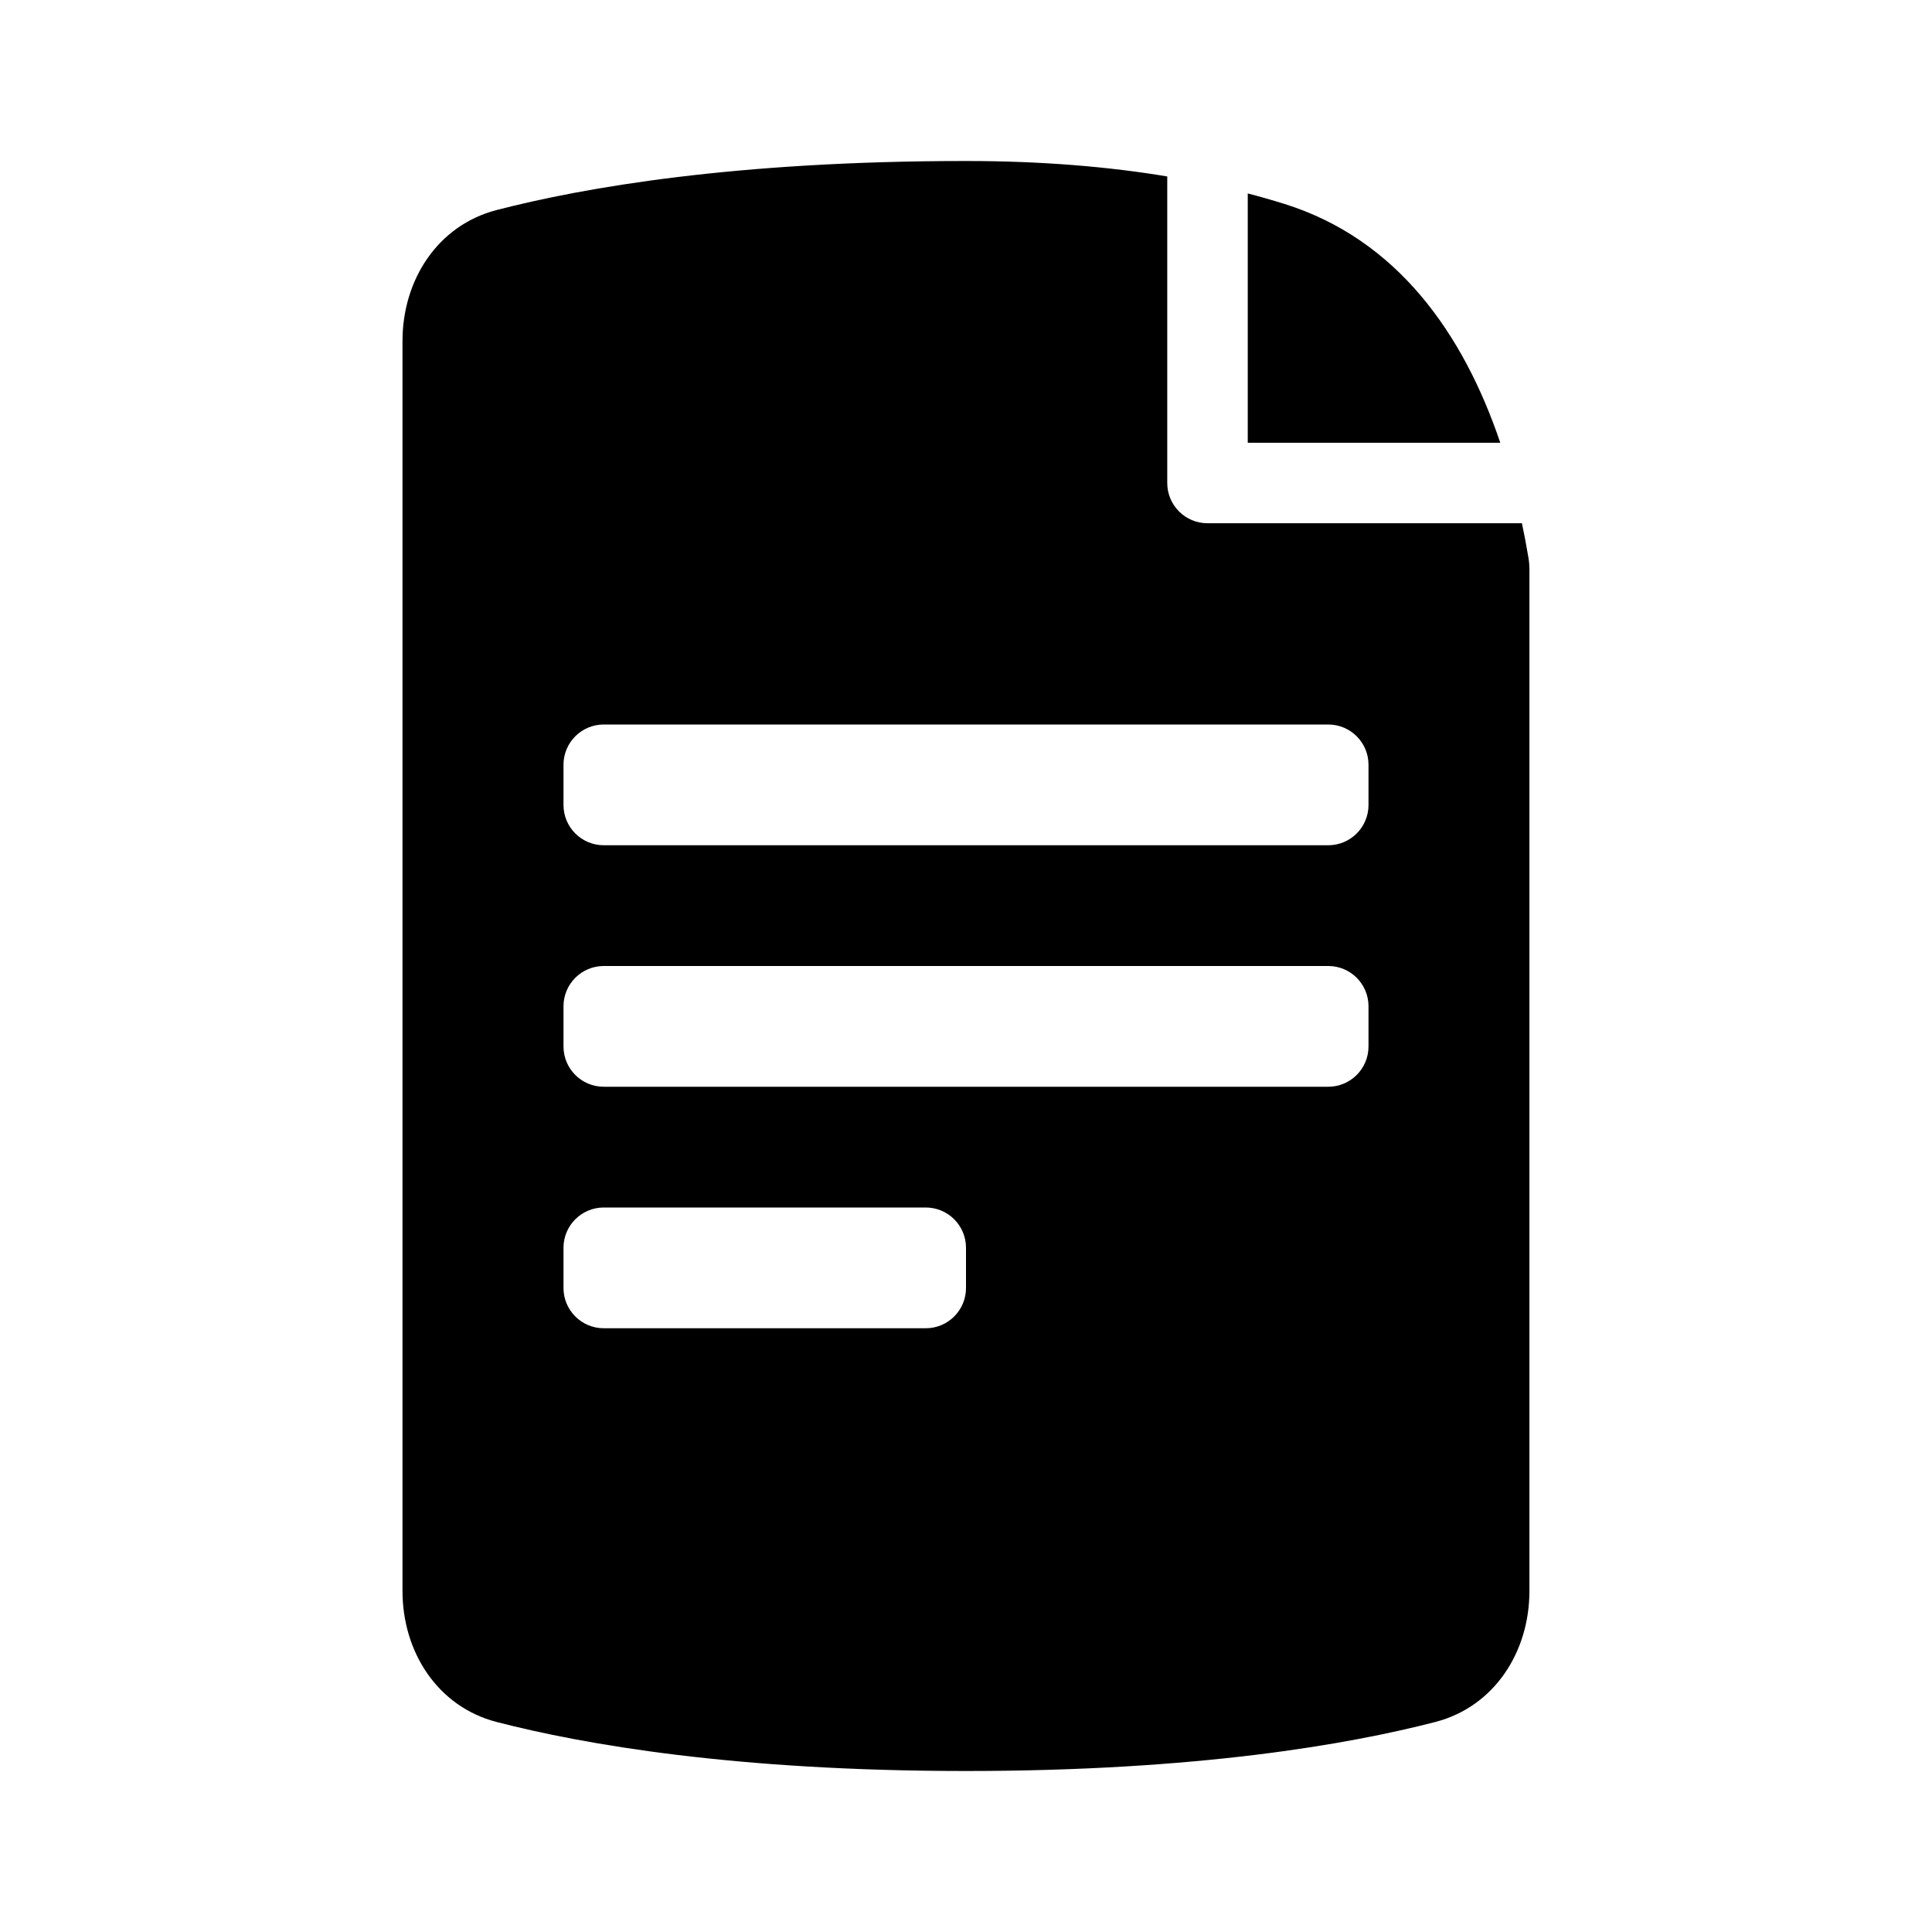
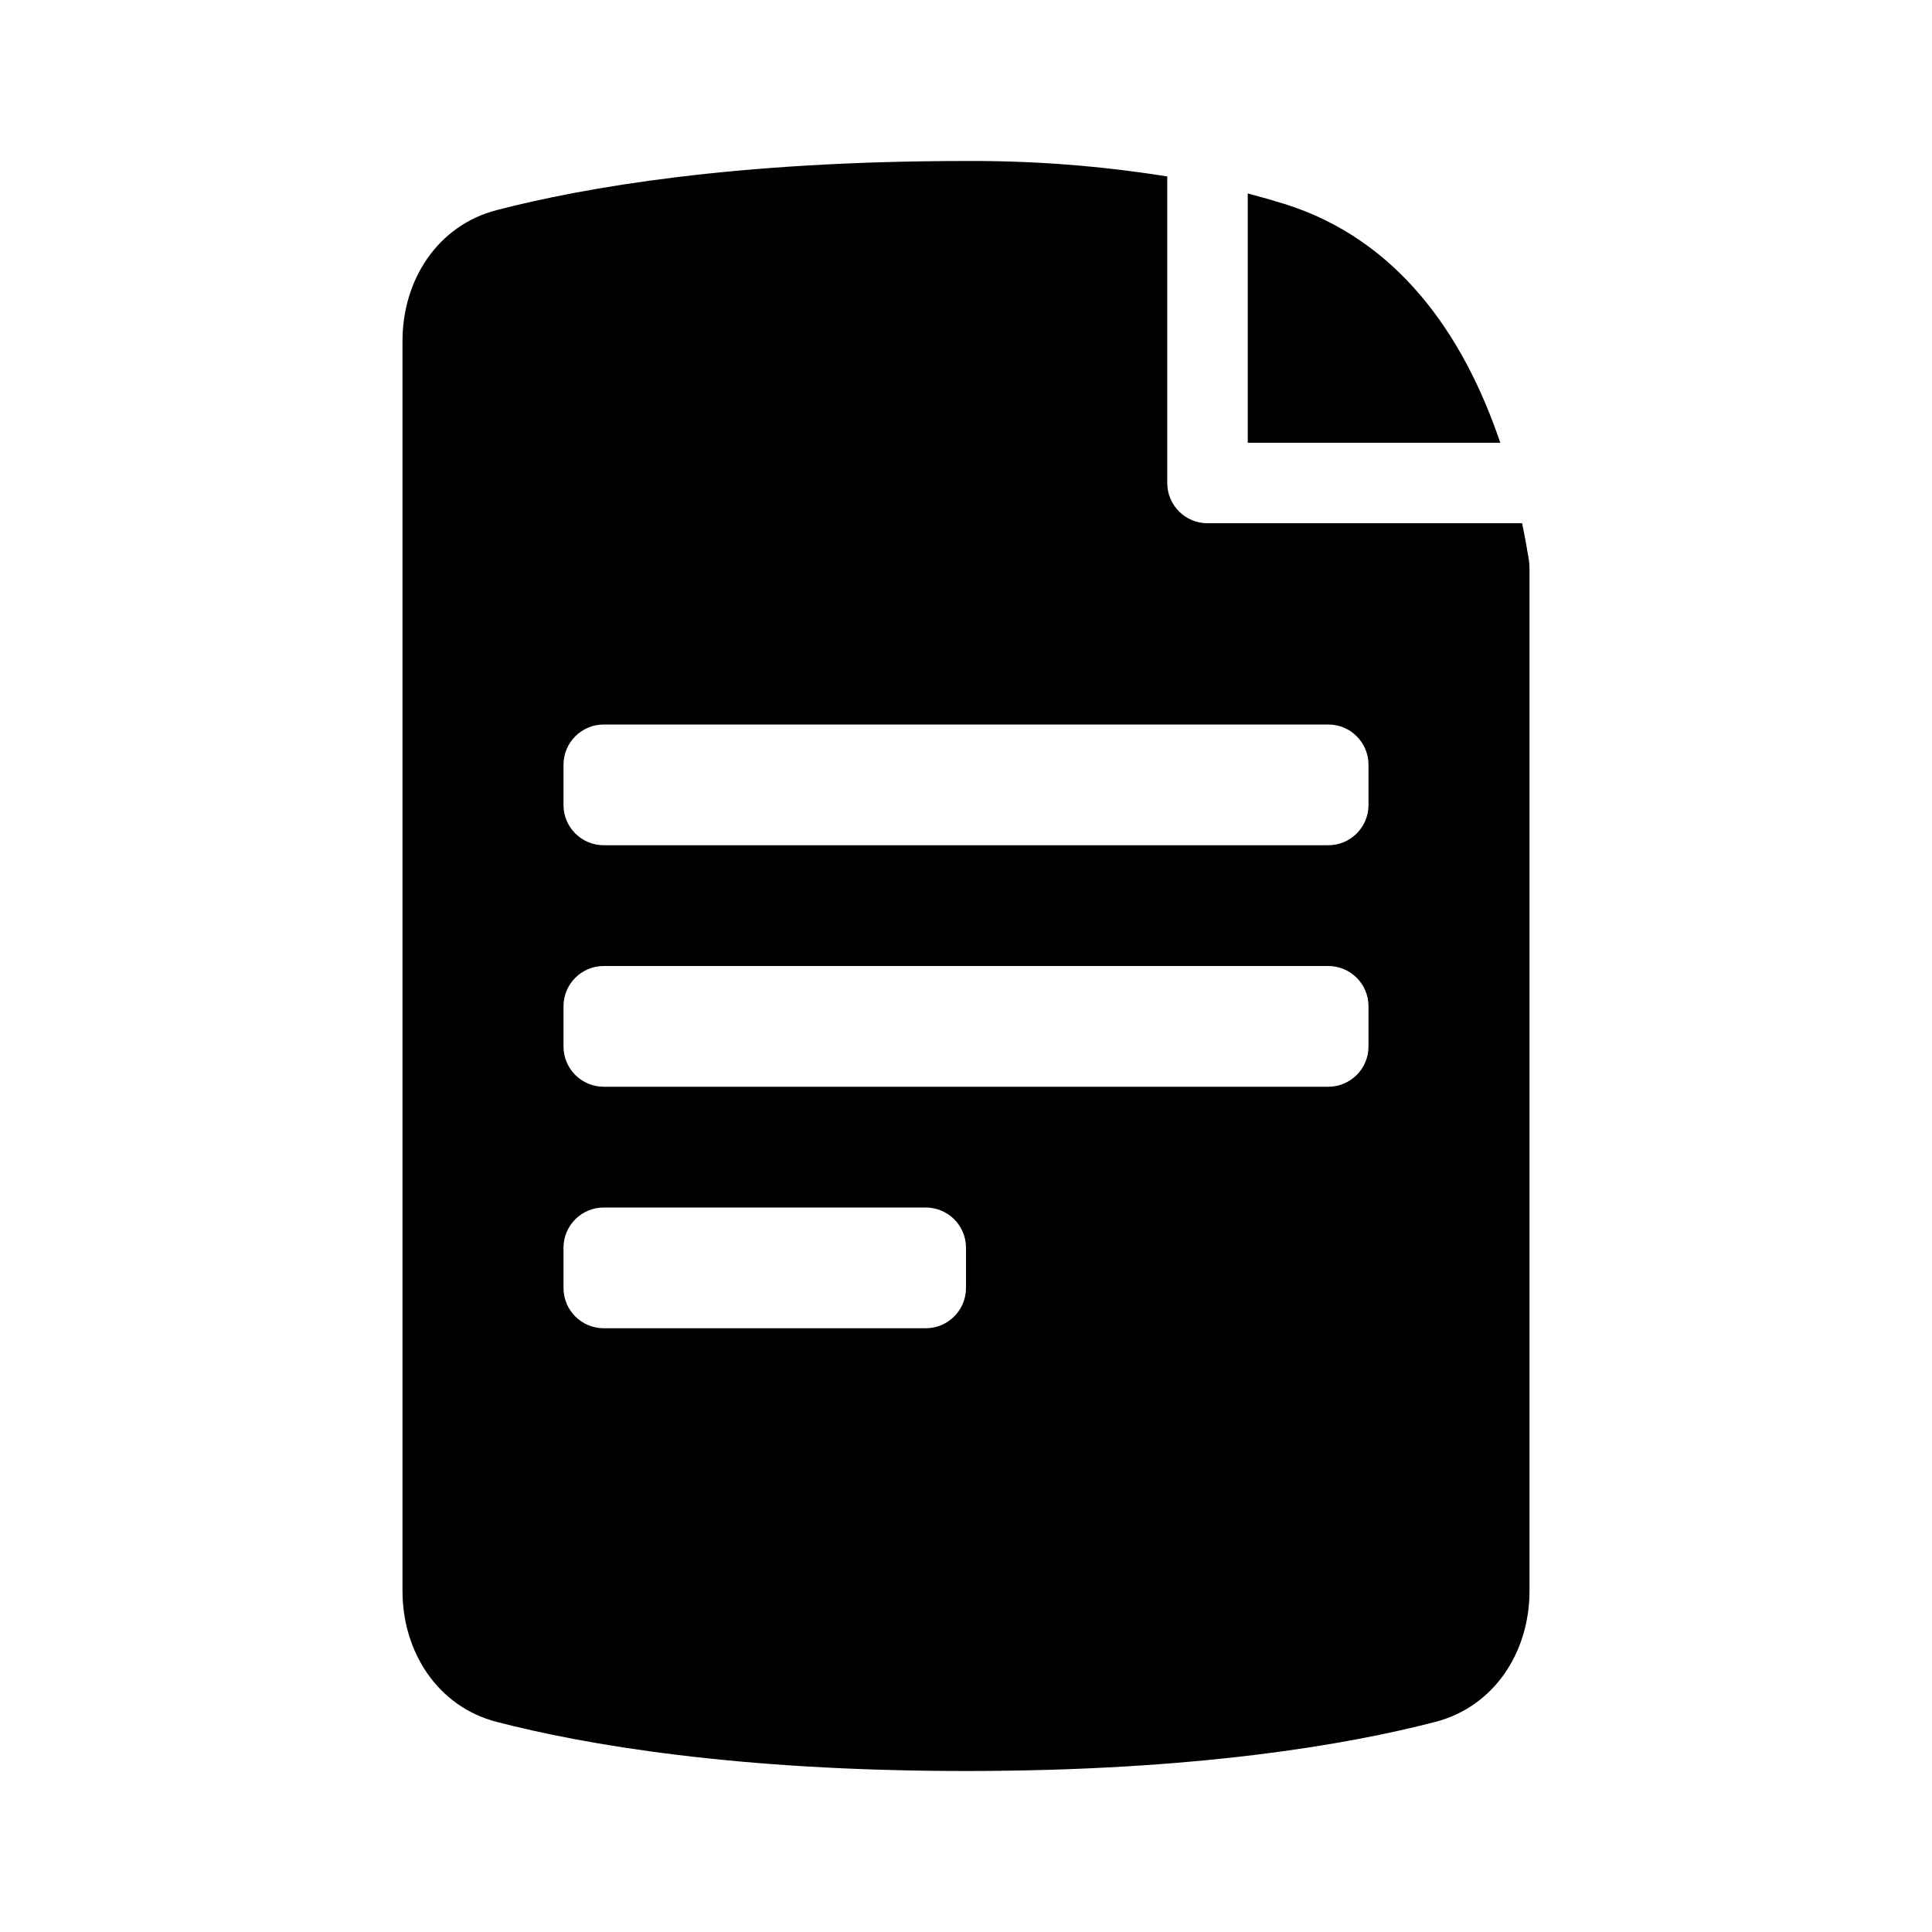
- <svg xmlns="http://www.w3.org/2000/svg" viewBox="0 0 24 24" fill="none">
-   <path fill-rule="evenodd" clip-rule="evenodd" d="M14.5 2.192C13.786 2.073 12.957 2 12 2c-2.867 0-4.748.329-5.83.609C5.436 2.799 5 3.478 5 4.236v15.528c0 .758.436 1.437 1.169 1.627C7.252 21.671 9.133 22 12 22c2.867 0 4.748-.329 5.83-.609.733-.19 1.169-.869 1.169-1.627V7.072a.878.878 0 0 0-.012-.143 10.458 10.458 0 0 0-.081-.429H15a.5.5 0 0 1-.5-.5V2.192ZM18.637 5.5H15.5V2.403a9.682 9.682 0 0 1 .458.131c1.392.437 2.217 1.601 2.679 2.966ZM7 9.5a.5.5 0 0 1 .5-.5h9a.5.5 0 0 1 .5.5v.5a.5.5 0 0 1-.5.5h-9A.5.5 0 0 1 7 10v-.5Zm0 3a.5.5 0 0 1 .5-.5h9a.5.5 0 0 1 .5.5v.5a.5.5 0 0 1-.5.5h-9A.5.5 0 0 1 7 13v-.5Zm4.5 2.5h-4a.5.5 0 0 0-.5.5v.5a.5.5 0 0 0 .5.5h4a.5.5 0 0 0 .5-.5v-.5a.5.5 0 0 0-.5-.5Z" fill="currentcolor" />
+ <svg xmlns="http://www.w3.org/2000/svg" width="24" height="24" fill="none" viewBox="0 0 24 24">
+   <path fill="currentcolor" fill-rule="evenodd" d="M14.5 2.192A15.288 15.288 0 0 0 12 2c-2.867 0-4.748.329-5.83.61C5.435 2.8 5 3.478 5 4.235v15.528c0 .758.436 1.437 1.17 1.627 1.081.28 2.962.61 5.83.61s4.748-.329 5.83-.61c.734-.19 1.17-.869 1.17-1.626V7.072a.878.878 0 0 0-.012-.143c-.024-.143-.05-.287-.08-.429H15a.5.5 0 0 1-.5-.5V2.192ZM18.637 5.5H15.5V2.403c.16.042.313.086.458.131 1.392.437 2.217 1.602 2.679 2.966ZM7 9.5a.5.5 0 0 1 .5-.5h9a.5.5 0 0 1 .5.5v.5a.5.5 0 0 1-.5.5h-9A.5.5 0 0 1 7 10v-.5Zm0 3a.5.5 0 0 1 .5-.5h9a.5.5 0 0 1 .5.5v.5a.5.5 0 0 1-.5.5h-9A.5.5 0 0 1 7 13v-.5Zm4.5 2.5h-4a.5.5 0 0 0-.5.5v.5a.5.5 0 0 0 .5.5h4a.5.5 0 0 0 .5-.5v-.5a.5.5 0 0 0-.5-.5Z" clip-rule="evenodd" />
</svg>
